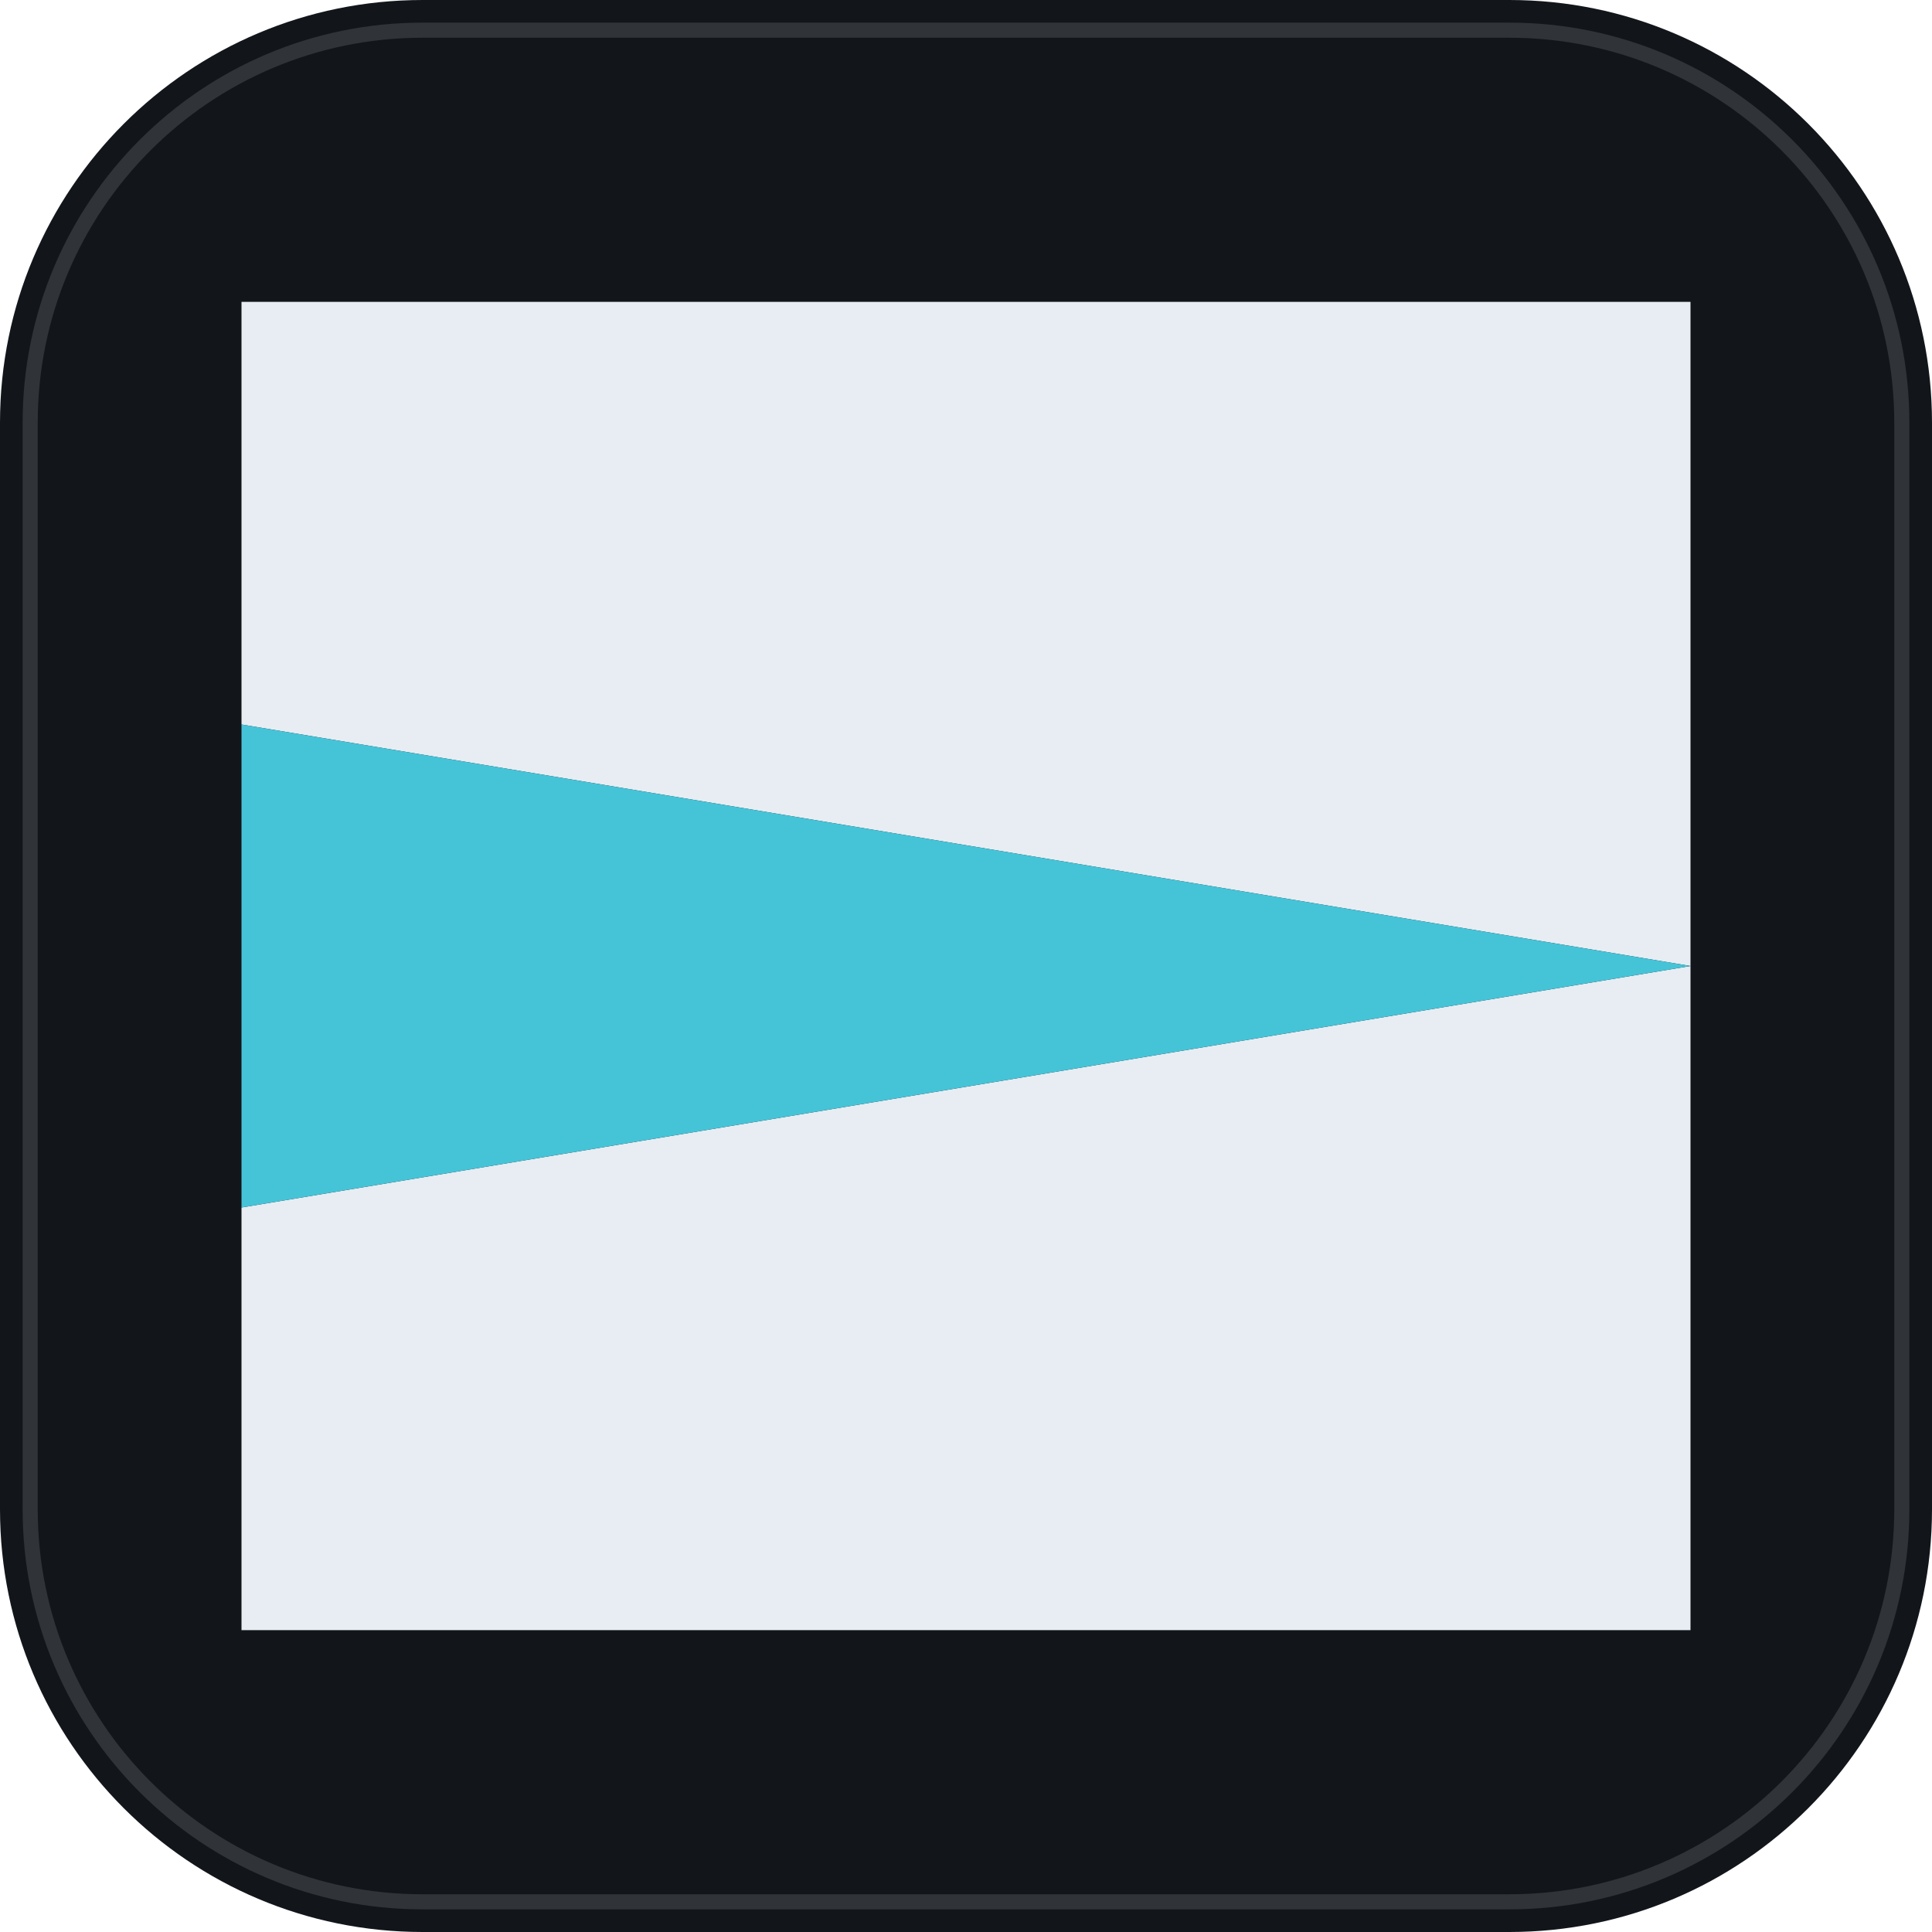
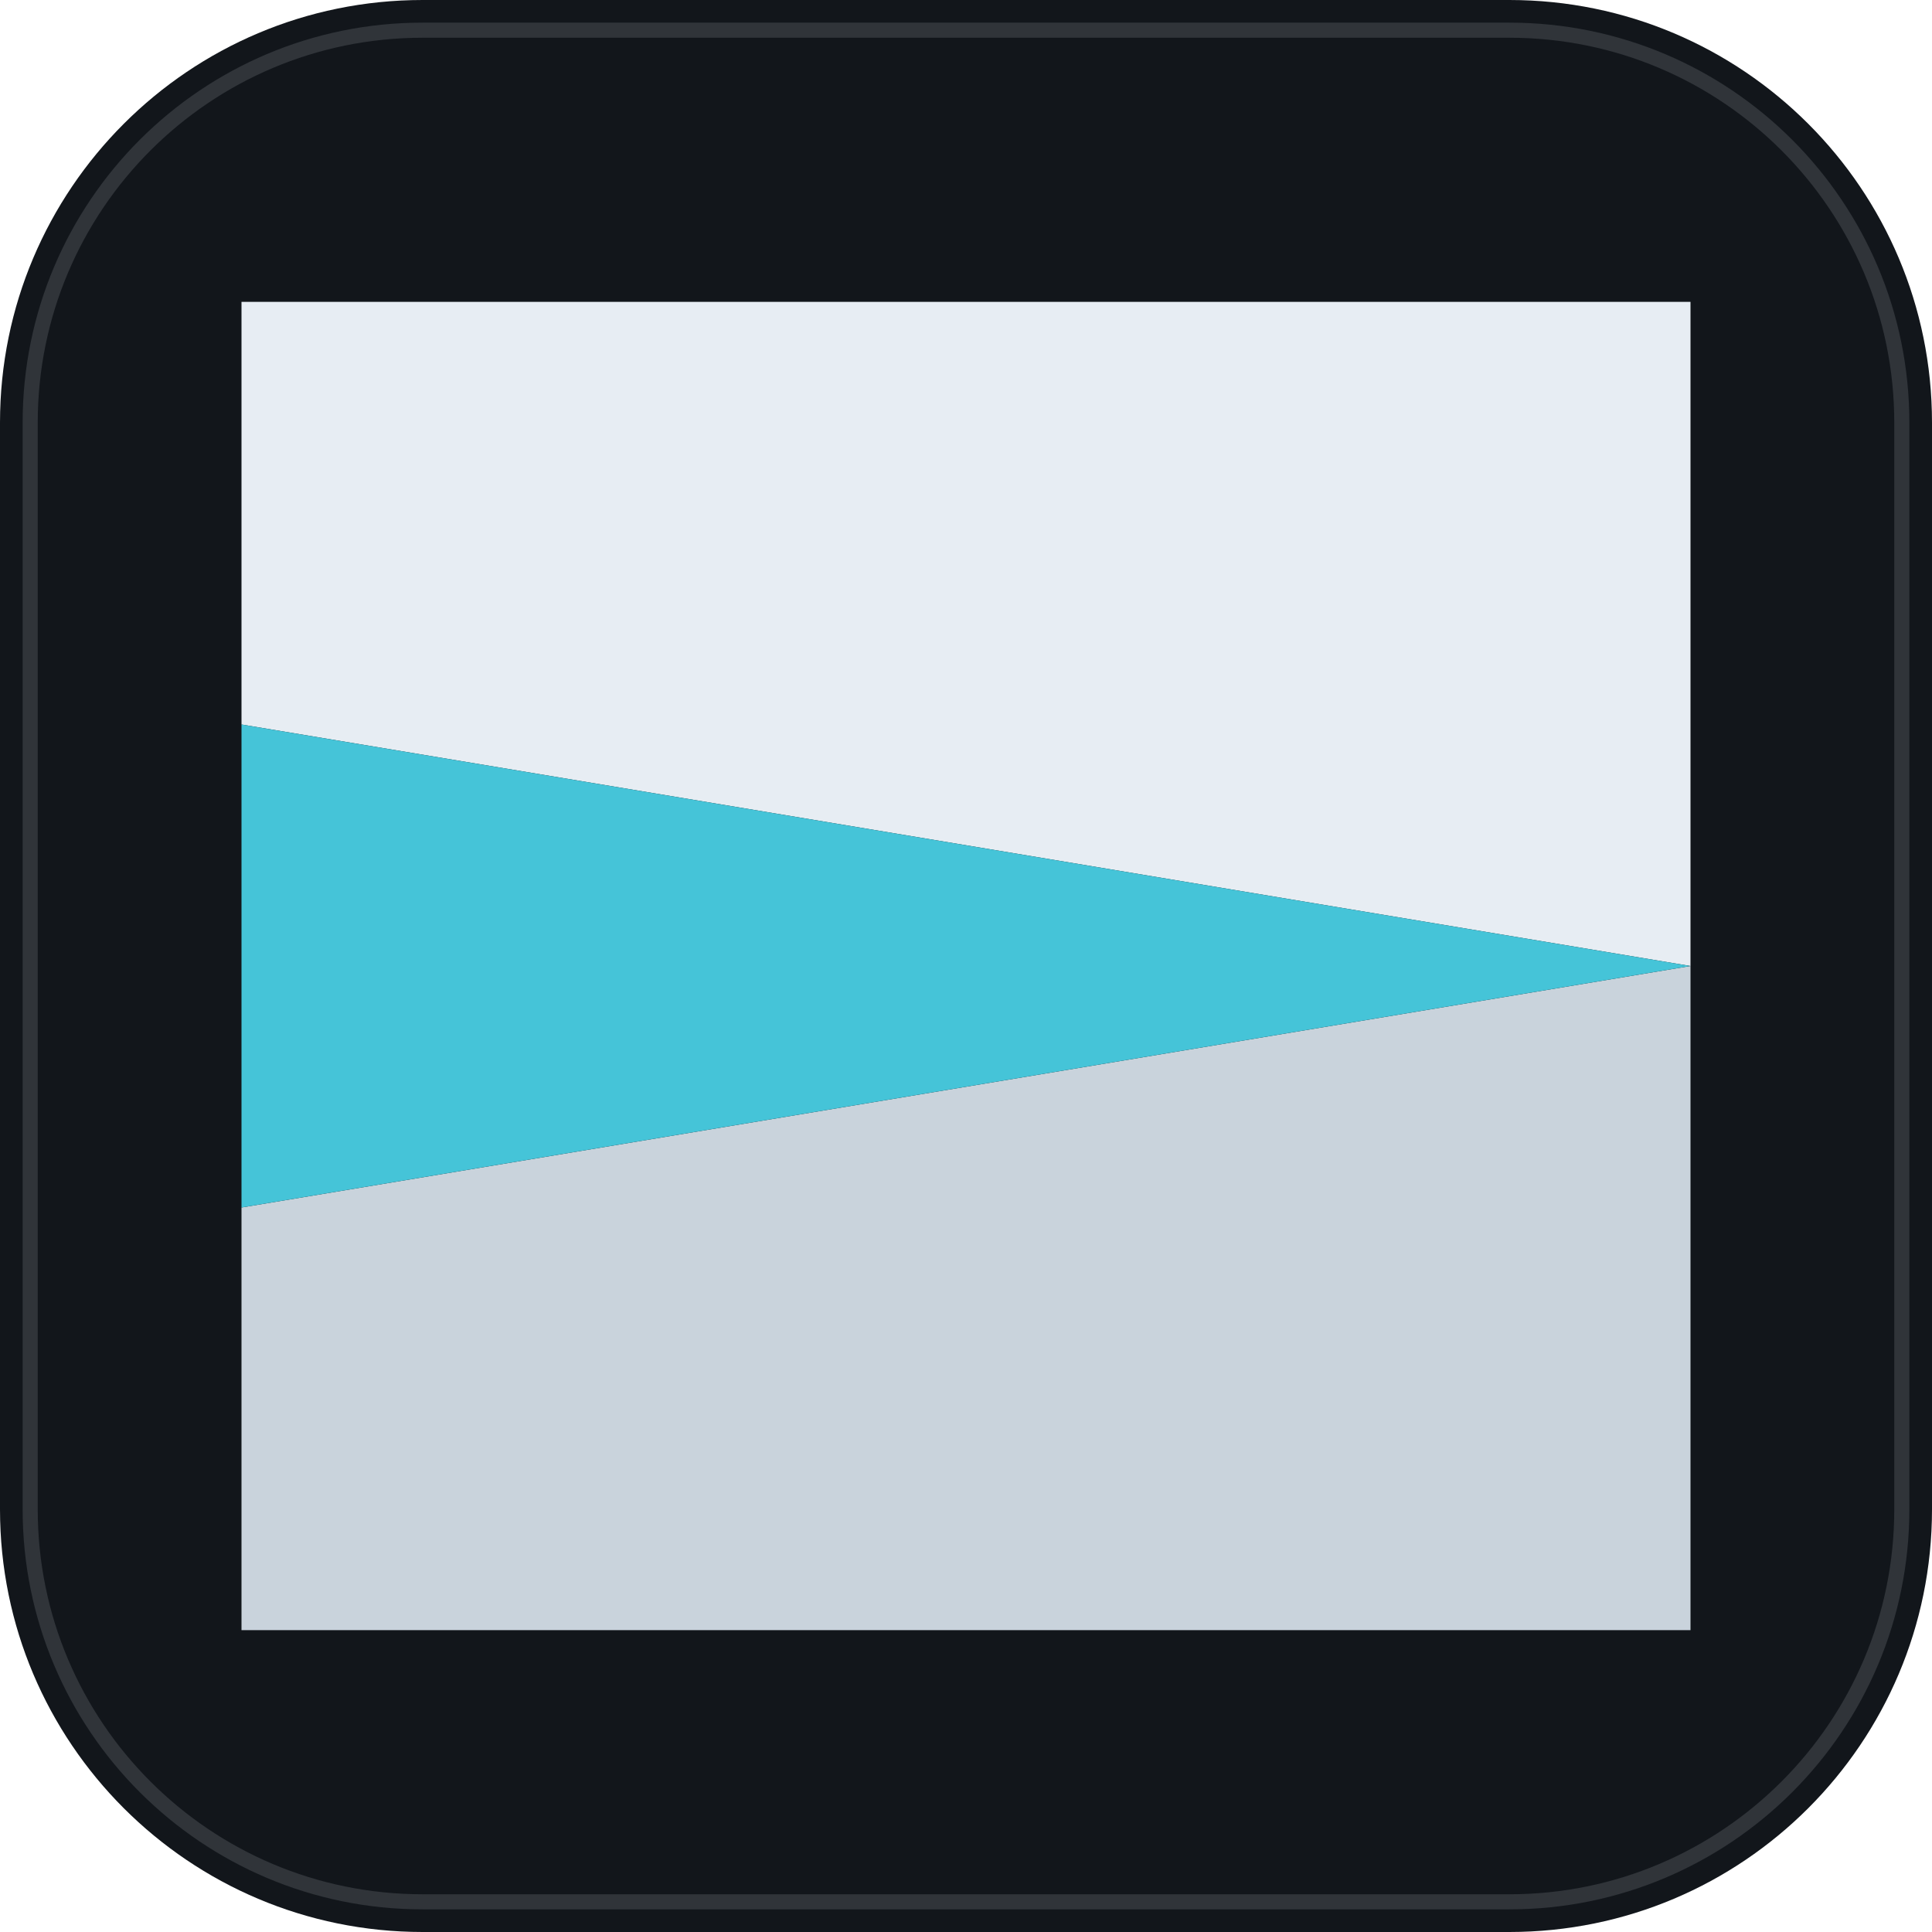
<svg xmlns="http://www.w3.org/2000/svg" width="128" height="128" viewBox="0 0 128 128" fill="none">
  <rect width="128" height="128" rx="28" fill="#12161B" />
  <polygon points="16,20 112,20 112,64 16,48" fill="#E7EDF3" />
-   <polygon points="16,108 16,80 112,64 112,108" fill="#E7EDF3" />
+   <polygon points="16,108 16,80 112,64 112,108" fill="#C9D3DC" />
  <polygon points="16,48 112,64 16,80" fill="#45C4D8" />
  <rect x="2" y="2" width="124" height="124" rx="26" stroke="#E7EDF3" stroke-opacity="0.14" />
</svg>
